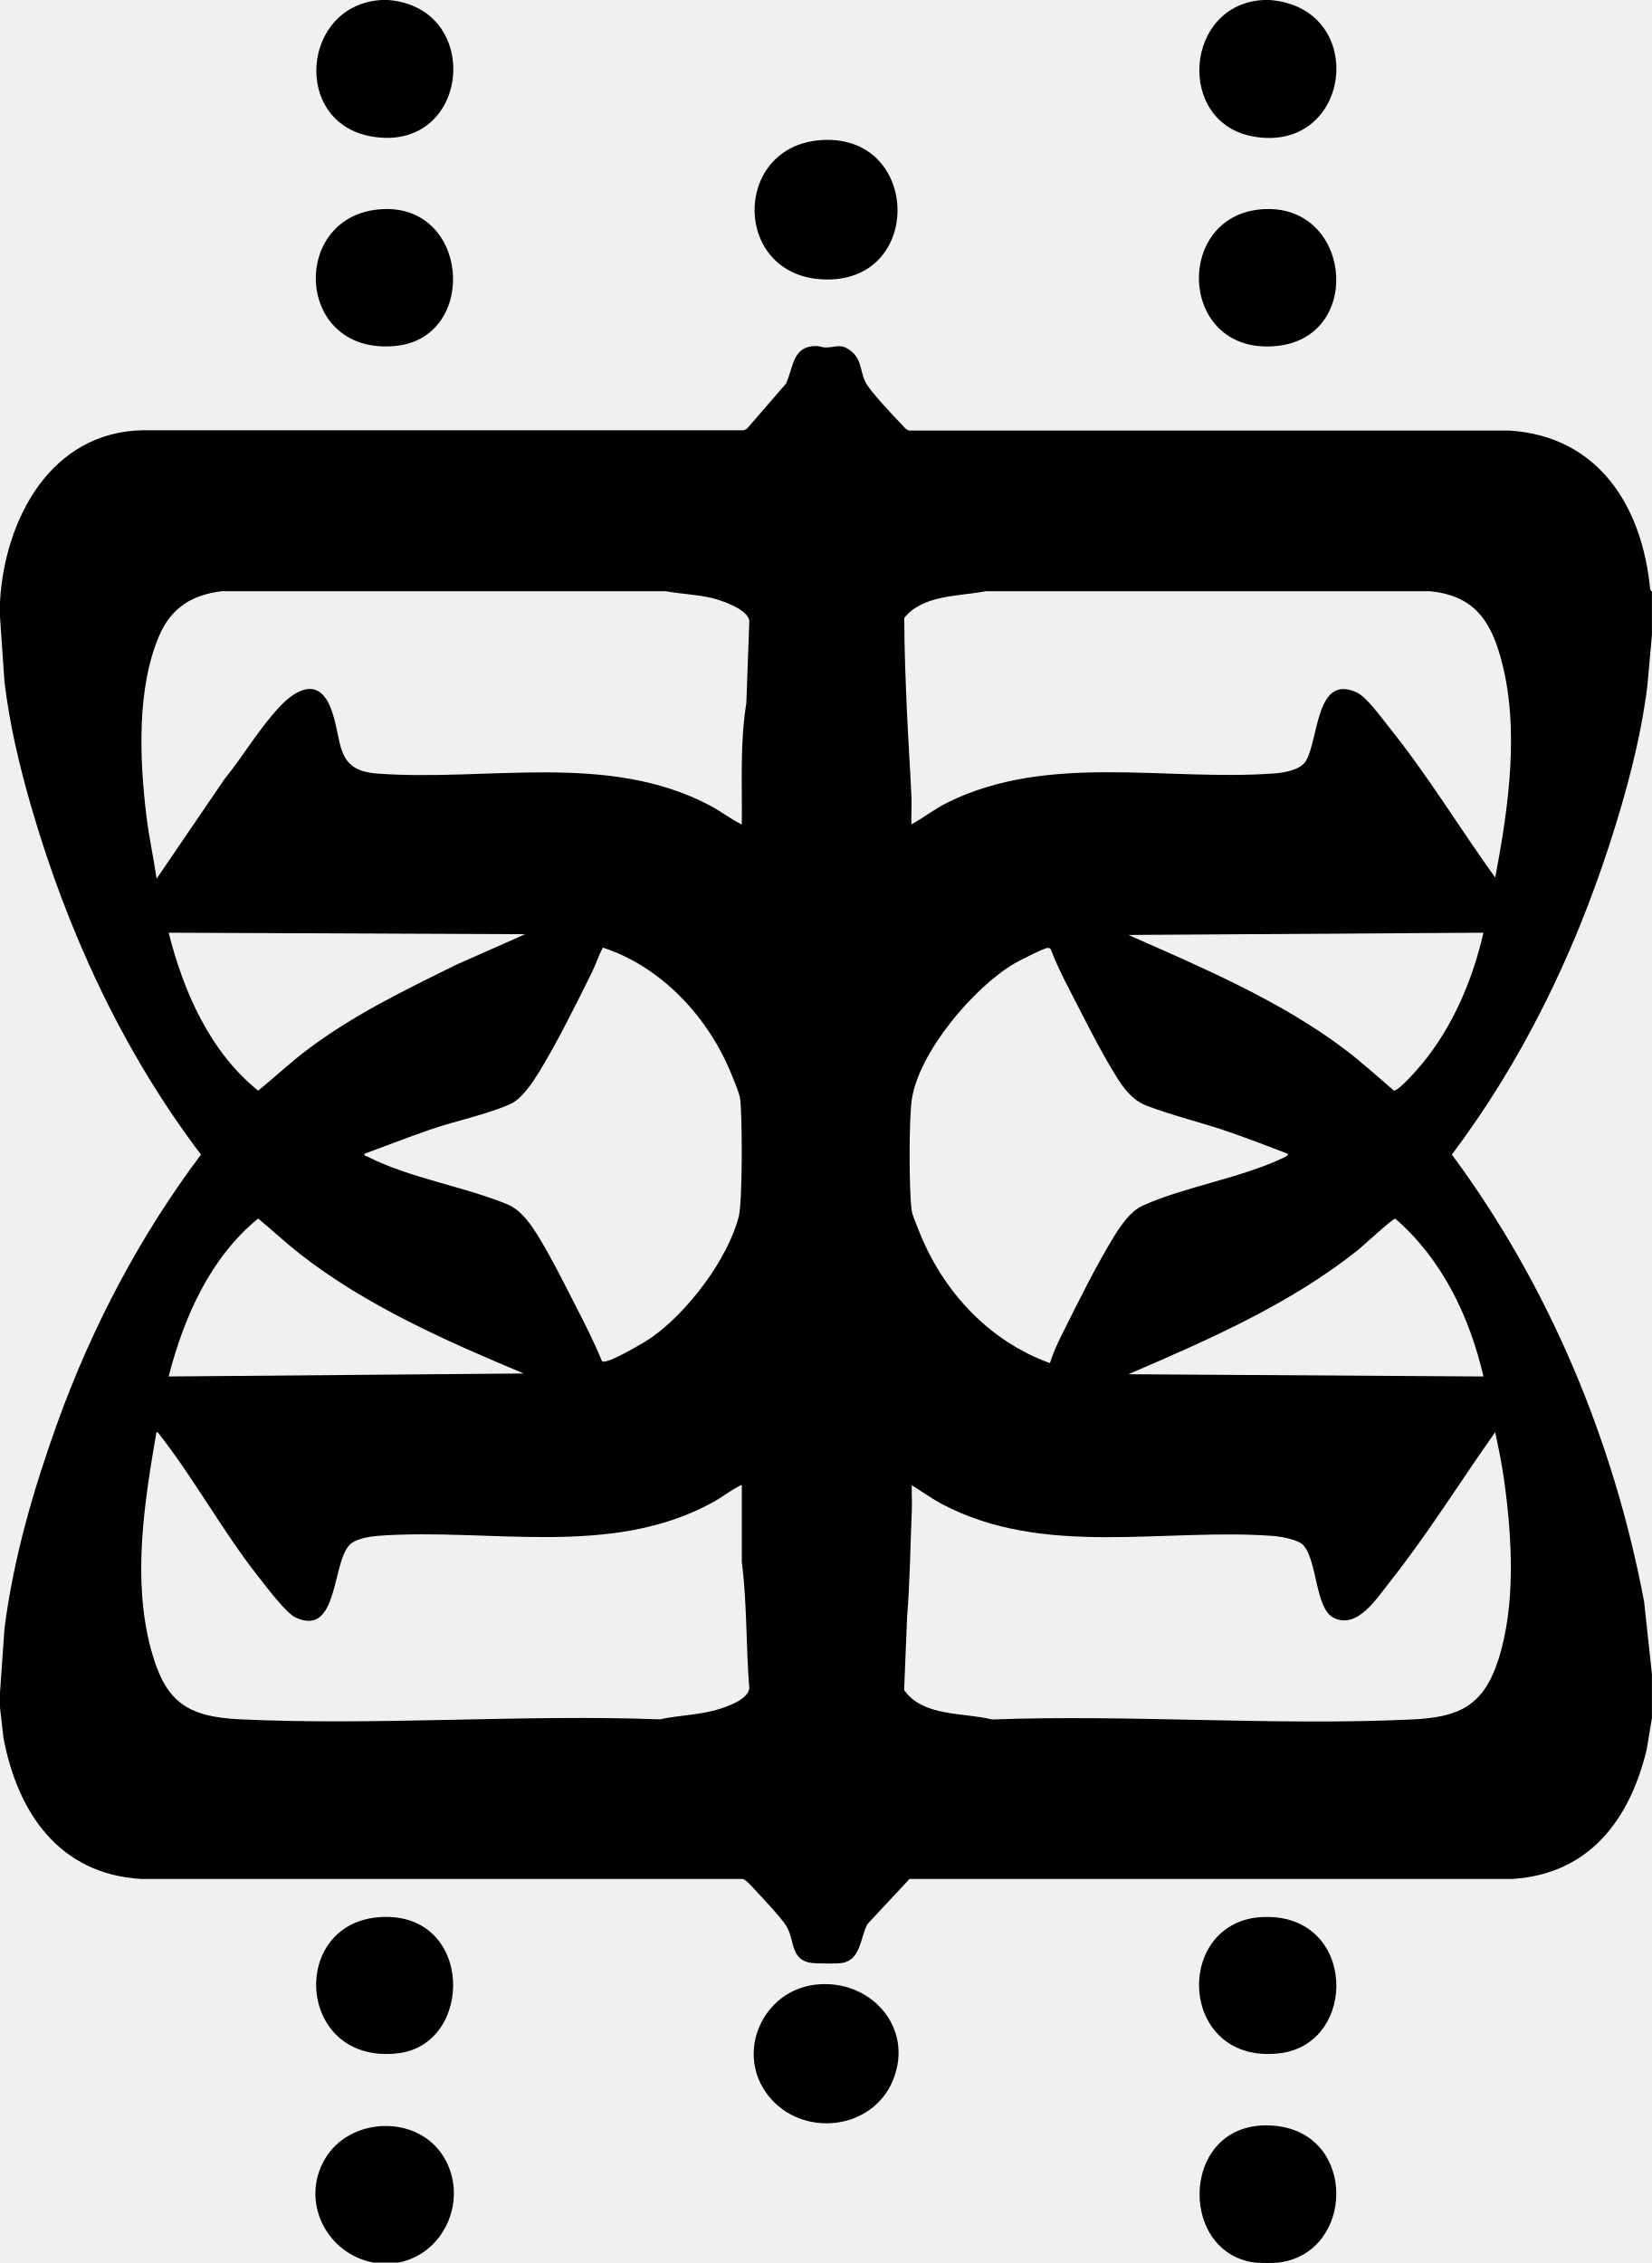
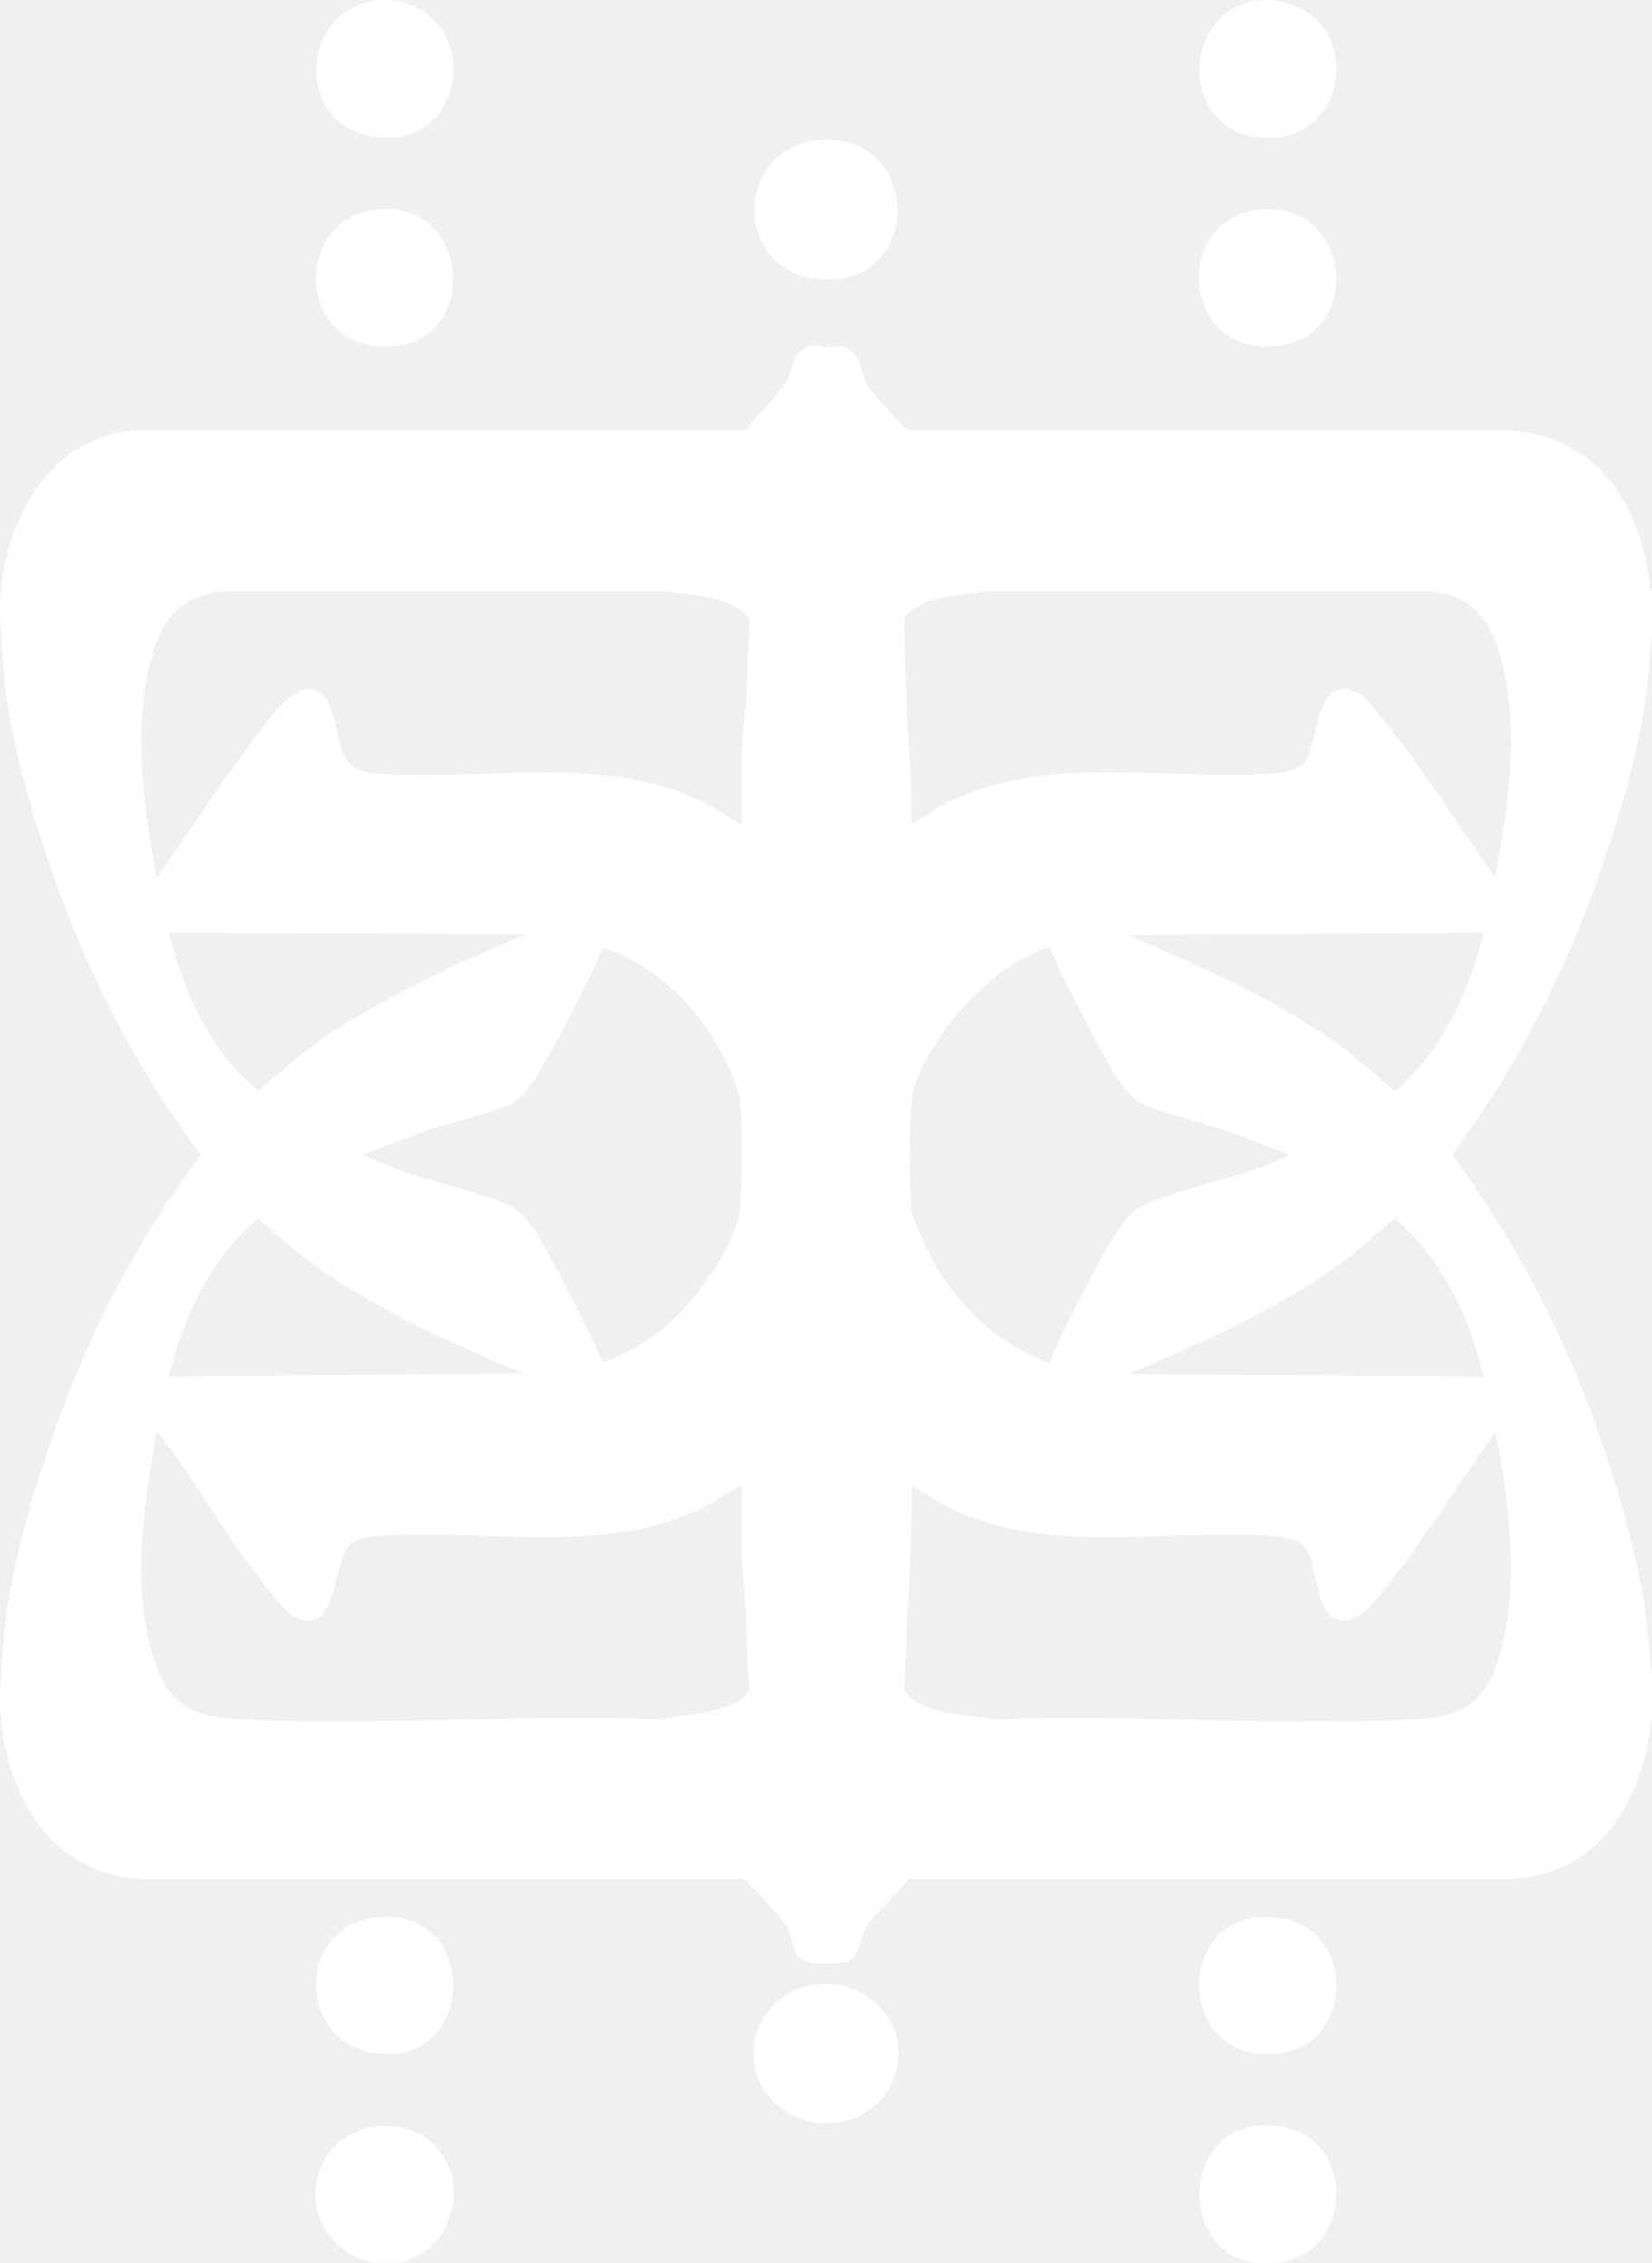
<svg xmlns="http://www.w3.org/2000/svg" id="Layer_1" data-name="Layer 1" viewBox="0 0 109.81 150.43">
-   <path d="M109.81,39.3v2.9l-.31,3.44c-.46,3.63-1.43,7.17-2.56,10.64-2.39,7.33-5.8,14.31-10.43,20.47,6.47,8.74,10.76,19.03,12.78,29.72l.52,4.83v2.9l-.35,2.1c-1.12,4.65-3.8,8.26-8.9,8.6h-40.1s-2.8,3-2.8,3c-.48.9-.44,2.41-1.71,2.59-.36.05-1.28.03-1.69.02-1.81-.05-1.37-1.49-2-2.5-.35-.55-1.68-1.97-2.19-2.51-.17-.17-.48-.55-.7-.6H9.35c-5.43-.34-8.18-4.41-9.12-9.38l-.23-2.02v-1l.3-4.25c.59-4.67,1.93-9.26,3.52-13.68,2.3-6.37,5.48-12.41,9.54-17.82-5.24-6.91-8.92-14.92-11.32-23.25-.77-2.68-1.41-5.39-1.74-8.16L0,41c.01-.33-.02-.67,0-1,.31-5.46,3.36-11.32,9.55-11.4h39.9s.2-.1.2-.1l2.6-3c.5-1.09.42-2.5,2-2.5.23,0,.44.1.61.1.73,0,1.03-.32,1.74.26.75.61.56,1.52,1.05,2.25.45.66,1.7,2,2.29,2.61.15.15.29.36.5.4h39.9c5.93.38,8.83,5.06,9.35,10.54l.09.16ZM49.31,54.8c.03-2.69-.13-5.4.3-8.05l.2-5.49c-.12-.77-1.83-1.35-2.5-1.51-1-.24-2.04-.26-3.05-.45H14.76c-1.98.23-3.38,1.1-4.17,2.94-1.51,3.51-1.31,8.17-.87,11.91.17,1.43.48,2.84.69,4.26l4.52-6.63c1.25-1.54,2.28-3.32,3.63-4.77,1.19-1.28,2.68-1.98,3.46.15s.21,4.05,3.04,4.26c7.36.55,15.35-1.47,22.16,2.14.72.38,1.36.9,2.1,1.25ZM99.4,58.3c.88-4.66,1.65-9.96.35-14.6-.72-2.57-1.86-4.12-4.7-4.4h-29.51c-1.8.35-4.17.22-5.43,1.77,0,2.09.09,4.19.18,6.28.08,1.88.22,3.81.3,5.7.02.58-.03,1.17,0,1.75.81-.45,1.56-1.04,2.39-1.45,6.72-3.33,14.56-1.4,21.76-1.94.65-.05,1.71-.23,2.07-.83.86-1.45.65-5.84,3.4-4.54.63.3,1.59,1.63,2.07,2.23,2.58,3.2,4.71,6.72,7.1,10.05ZM34.91,62.1l-23.7-.1c1,3.94,2.74,7.91,5.95,10.5,1.07-.86,2.07-1.81,3.16-2.64,3.11-2.37,6.57-4.03,10.05-5.75l4.54-2.01ZM98.61,62l-23.6.15c4.91,2.17,10.09,4.36,14.39,7.61,1.14.86,2.18,1.82,3.26,2.74.33,0,1.58-1.43,1.85-1.76,2.06-2.48,3.39-5.62,4.1-8.75ZM40.02,90.49c.35.22,2.83-1.27,3.26-1.56,2.4-1.67,5.1-5.21,5.83-8.07.25-.97.24-6.66.09-7.8-.06-.43-.37-1.13-.54-1.56-1.51-3.8-4.64-7.23-8.59-8.51-.28.54-.47,1.13-.74,1.68-1.04,2.1-2.29,4.62-3.5,6.6-.44.71-1.13,1.76-1.89,2.11-1.45.67-3.77,1.16-5.38,1.72-1.46.51-2.9,1.07-4.35,1.6,0,.14.15.15.25.2,2.75,1.4,6.41,1.98,9.25,3.15,1.01.42,1.67,1.47,2.22,2.38.77,1.28,1.54,2.82,2.23,4.17.66,1.27,1.31,2.56,1.86,3.89ZM85.61,76.7c-1.24-.48-2.49-.96-3.75-1.4-1.81-.64-3.86-1.12-5.61-1.79-1.04-.4-1.6-1.22-2.16-2.14-1.06-1.72-2.1-3.85-3.04-5.66-.43-.83-.84-1.66-1.17-2.53-.04-.12-.1-.17-.23-.17-.24,0-1.87.84-2.19,1.02-2.72,1.58-6.44,5.96-6.86,9.14-.18,1.34-.18,5.95,0,7.28.04.32.31.92.44,1.26,1.56,4.04,4.63,7.41,8.75,8.9.22-.69.53-1.36.85-2,1.02-2.04,2.25-4.54,3.44-6.46.46-.74,1.08-1.65,1.89-2.01,2.79-1.26,6.45-1.81,9.33-3.17.08-.04.36-.17.3-.25ZM34.81,91.3c-5.13-2.15-10.49-4.51-14.89-7.96-.95-.75-1.83-1.57-2.76-2.34-3.19,2.6-4.94,6.57-5.95,10.5l23.6-.2ZM98.61,91.5c-.92-3.98-2.75-7.8-5.86-10.49-.16-.03-2.15,1.82-2.49,2.09-4.54,3.61-9.95,5.97-15.25,8.25l23.6.15ZM49.31,98.7c-.67.31-1.25.79-1.9,1.15-6.8,3.75-14.85,1.7-22.26,2.24-.54.04-1.37.18-1.8.5-1.33,1.03-.77,6.32-3.72,4.92-.63-.3-1.93-2.04-2.43-2.67-2.36-2.99-4.24-6.45-6.52-9.38-.08-.1-.15-.24-.28-.27-.8,4.66-1.62,9.77-.37,14.42.93,3.46,2.32,4.51,5.92,4.68,9.18.43,18.69-.34,27.91,0,1.25-.27,2.54-.28,3.77-.63.64-.18,2.09-.67,2.18-1.43-.23-2.8-.14-5.61-.5-8.39v-5.15ZM60.61,98.7c-.02.58.03,1.17,0,1.75-.1,2.33-.12,4.67-.31,6.99l-.2,4.9c1.24,1.79,3.92,1.48,5.84,1.96,9.21-.34,18.73.43,27.91,0,3.06-.14,4.72-.85,5.72-3.88,1.22-3.71.94-8.23.41-12.06-.15-1.06-.37-2.12-.59-3.16-2.34,3.31-4.48,6.77-7,9.95-.85,1.06-2.18,3.22-3.77,2.37-1.2-.64-1.05-3.79-1.99-4.81-.34-.37-1.49-.57-1.99-.61-7.34-.54-15.28,1.47-22.06-2.14-.69-.37-1.33-.84-2-1.25Z" />
-   <path d="M85.01,150.4c-.35.04-1.25.04-1.6,0-5.24-.67-4.94-9.69,1.34-9.09,5.5.52,5.29,8.45.26,9.09Z" />
-   <path d="M26.51,150.4h-1.7c-3.12-.6-4.85-4.06-3.22-6.87s6.14-3.02,7.9-.16c1.65,2.69.16,6.39-2.98,7.03Z" />
-   <path d="M84.41,0c6.63.53,5.44,10.26-1.12,9.07-5.14-.93-4.57-8.82.72-9.07h.4Z" />
-   <path d="M25.81,0c6.39.52,5.43,10.22-1.12,9.07-5.34-.94-4.62-8.82.72-9.07h.4Z" />
-   <path d="M54.39,9.33c6.84-.67,7.12,9.6.27,9.24-5.94-.31-5.97-8.68-.27-9.24Z" />
-   <path d="M25.08,13.93c6.12-.67,6.81,8.47,1.26,9.06-6.66.7-7.12-8.42-1.26-9.06Z" />
-   <path d="M83.68,13.93c6.12-.67,7.08,8.41,1.26,9.06-6.52.73-6.98-8.43-1.26-9.06Z" />
-   <path d="M54.18,131.93c3.64-.44,6.64,2.83,5.17,6.37-1.39,3.35-6.08,3.82-8.29.99s-.37-6.94,3.12-7.36Z" />
-   <path d="M83.99,127.43c6.21-.22,6.32,8.45,1.06,9.06-6.76.79-7.1-8.85-1.06-9.06Z" />
-   <path d="M25.39,127.43c6.11-.27,6.13,8.47,1.06,9.06-6.77.79-7.32-8.78-1.06-9.06Z" />
+   <path fill="#FFFFFF" d="M109.81,39.3v2.9l-.31,3.44c-.46,3.63-1.43,7.17-2.56,10.64-2.39,7.33-5.8,14.31-10.43,20.47,6.47,8.74,10.76,19.03,12.78,29.72l.52,4.83v2.9l-.35,2.1c-1.12,4.65-3.8,8.26-8.9,8.6h-40.1s-2.8,3-2.8,3c-.48.9-.44,2.41-1.71,2.59-.36.05-1.28.03-1.69.02-1.81-.05-1.37-1.49-2-2.5-.35-.55-1.68-1.97-2.19-2.51-.17-.17-.48-.55-.7-.6H9.35c-5.43-.34-8.18-4.41-9.12-9.38l-.23-2.02v-1l.3-4.25c.59-4.67,1.93-9.26,3.52-13.68,2.3-6.37,5.48-12.41,9.54-17.82-5.24-6.91-8.92-14.92-11.32-23.25-.77-2.68-1.41-5.39-1.74-8.16L0,41c.01-.33-.02-.67,0-1,.31-5.46,3.36-11.32,9.55-11.4h39.9s.2-.1.2-.1l2.6-3c.5-1.09.42-2.5,2-2.5.23,0,.44.1.61.1.73,0,1.03-.32,1.74.26.75.61.56,1.52,1.05,2.25.45.66,1.7,2,2.29,2.61.15.15.29.36.5.4h39.9c5.93.38,8.83,5.06,9.35,10.54l.09.16ZM49.31,54.8c.03-2.69-.13-5.4.3-8.05l.2-5.49c-.12-.77-1.83-1.35-2.5-1.51-1-.24-2.04-.26-3.05-.45H14.76c-1.98.23-3.38,1.1-4.17,2.94-1.51,3.51-1.31,8.17-.87,11.91.17,1.43.48,2.84.69,4.26l4.52-6.63c1.25-1.54,2.28-3.32,3.63-4.77,1.19-1.28,2.68-1.98,3.46.15s.21,4.05,3.04,4.26c7.36.55,15.35-1.47,22.16,2.14.72.38,1.36.9,2.1,1.25ZM99.4,58.3c.88-4.66,1.65-9.96.35-14.6-.72-2.57-1.86-4.12-4.7-4.4h-29.51c-1.8.35-4.17.22-5.43,1.77,0,2.09.09,4.19.18,6.28.08,1.88.22,3.81.3,5.7.02.58-.03,1.17,0,1.75.81-.45,1.56-1.04,2.39-1.45,6.72-3.33,14.56-1.4,21.76-1.94.65-.05,1.71-.23,2.07-.83.86-1.45.65-5.84,3.4-4.54.63.3,1.59,1.63,2.07,2.23,2.58,3.2,4.71,6.72,7.1,10.05ZM34.91,62.1l-23.7-.1c1,3.94,2.74,7.91,5.95,10.5,1.07-.86,2.07-1.81,3.16-2.64,3.11-2.37,6.57-4.03,10.05-5.75l4.54-2.01ZM98.61,62l-23.6.15c4.91,2.17,10.09,4.36,14.39,7.61,1.14.86,2.18,1.82,3.26,2.74.33,0,1.58-1.43,1.85-1.76,2.06-2.48,3.39-5.62,4.1-8.75ZM40.02,90.49c.35.22,2.83-1.27,3.26-1.56,2.4-1.67,5.1-5.21,5.83-8.07.25-.97.24-6.66.09-7.8-.06-.43-.37-1.13-.54-1.56-1.51-3.8-4.64-7.23-8.59-8.51-.28.54-.47,1.13-.74,1.68-1.04,2.1-2.29,4.62-3.5,6.6-.44.71-1.13,1.76-1.89,2.11-1.45.67-3.77,1.16-5.38,1.72-1.46.51-2.9,1.07-4.35,1.6,0,.14.15.15.25.2,2.75,1.4,6.41,1.98,9.25,3.15,1.01.42,1.67,1.47,2.22,2.38.77,1.28,1.54,2.82,2.23,4.17.66,1.27,1.31,2.56,1.86,3.89ZM85.61,76.7c-1.24-.48-2.49-.96-3.75-1.4-1.81-.64-3.86-1.12-5.61-1.79-1.04-.4-1.6-1.22-2.16-2.14-1.06-1.72-2.1-3.85-3.04-5.66-.43-.83-.84-1.66-1.17-2.53-.04-.12-.1-.17-.23-.17-.24,0-1.87.84-2.19,1.02-2.72,1.58-6.44,5.96-6.86,9.14-.18,1.34-.18,5.95,0,7.28.04.32.31.92.44,1.26,1.56,4.04,4.63,7.41,8.75,8.9.22-.69.53-1.36.85-2,1.02-2.04,2.25-4.54,3.44-6.46.46-.74,1.08-1.65,1.89-2.01,2.79-1.26,6.45-1.81,9.33-3.17.08-.04.36-.17.3-.25ZM34.81,91.3c-5.13-2.15-10.49-4.51-14.89-7.96-.95-.75-1.83-1.57-2.76-2.34-3.19,2.6-4.94,6.57-5.95,10.5l23.6-.2ZM98.61,91.5c-.92-3.98-2.75-7.8-5.86-10.49-.16-.03-2.15,1.82-2.49,2.09-4.54,3.61-9.95,5.97-15.25,8.25l23.6.15ZM49.31,98.7c-.67.31-1.25.79-1.9,1.15-6.8,3.75-14.85,1.7-22.26,2.24-.54.04-1.37.18-1.8.5-1.33,1.03-.77,6.32-3.72,4.92-.63-.3-1.93-2.04-2.43-2.67-2.36-2.99-4.24-6.45-6.52-9.38-.08-.1-.15-.24-.28-.27-.8,4.66-1.62,9.77-.37,14.42.93,3.46,2.32,4.51,5.92,4.68,9.18.43,18.69-.34,27.91,0,1.25-.27,2.54-.28,3.77-.63.64-.18,2.09-.67,2.18-1.43-.23-2.8-.14-5.61-.5-8.39v-5.15ZM60.61,98.7c-.02.58.03,1.17,0,1.75-.1,2.33-.12,4.67-.31,6.99l-.2,4.9c1.24,1.79,3.92,1.48,5.84,1.96,9.21-.34,18.73.43,27.91,0,3.06-.14,4.72-.85,5.72-3.88,1.22-3.71.94-8.23.41-12.06-.15-1.06-.37-2.12-.59-3.16-2.34,3.31-4.48,6.77-7,9.95-.85,1.06-2.18,3.22-3.77,2.37-1.2-.64-1.05-3.79-1.99-4.81-.34-.37-1.49-.57-1.99-.61-7.34-.54-15.28,1.47-22.06-2.14-.69-.37-1.33-.84-2-1.25Z" />
+   <path fill="#FFFFFF" d="M85.01,150.4c-.35.04-1.25.04-1.6,0-5.24-.67-4.94-9.69,1.34-9.09,5.5.52,5.29,8.45.26,9.09Z" />
+   <path fill="#FFFFFF" d="M26.51,150.4h-1.7c-3.12-.6-4.85-4.06-3.22-6.87s6.14-3.02,7.9-.16c1.65,2.69.16,6.39-2.98,7.03Z" />
+   <path fill="#FFFFFF" d="M84.41,0c6.63.53,5.44,10.26-1.12,9.07-5.14-.93-4.57-8.82.72-9.07h.4Z" />
+   <path fill="#FFFFFF" d="M25.81,0c6.39.52,5.43,10.22-1.12,9.07-5.34-.94-4.62-8.82.72-9.07h.4Z" />
+   <path fill="#FFFFFF" d="M54.39,9.33c6.84-.67,7.12,9.6.27,9.24-5.94-.31-5.97-8.68-.27-9.24Z" />
+   <path fill="#FFFFFF" d="M25.08,13.93c6.12-.67,6.81,8.47,1.26,9.06-6.66.7-7.12-8.42-1.26-9.06Z" />
+   <path fill="#FFFFFF" d="M83.68,13.93c6.12-.67,7.08,8.41,1.26,9.06-6.52.73-6.98-8.43-1.26-9.06Z" />
+   <path fill="#FFFFFF" d="M54.18,131.93c3.64-.44,6.64,2.83,5.17,6.37-1.39,3.35-6.08,3.82-8.29.99s-.37-6.94,3.12-7.36Z" />
+   <path fill="#FFFFFF" d="M83.99,127.43c6.21-.22,6.32,8.45,1.06,9.06-6.76.79-7.1-8.85-1.06-9.06Z" />
+   <path fill="#FFFFFF" d="M25.39,127.43c6.11-.27,6.13,8.47,1.06,9.06-6.77.79-7.32-8.78-1.06-9.06Z" />
</svg>
